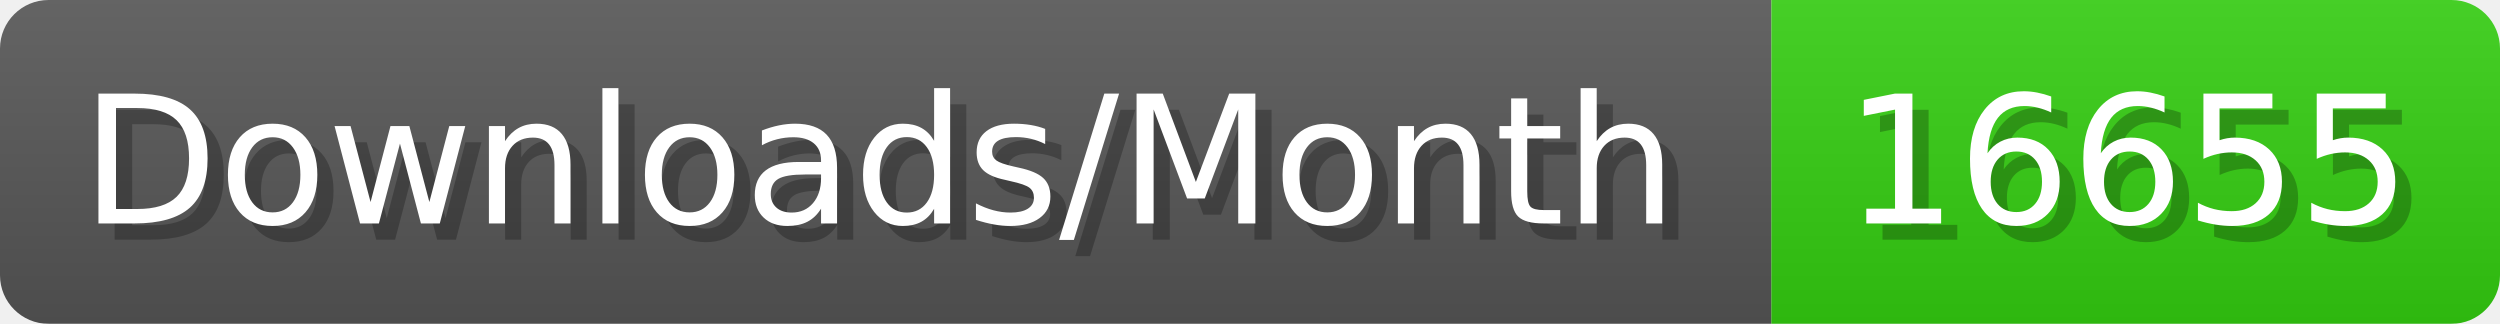
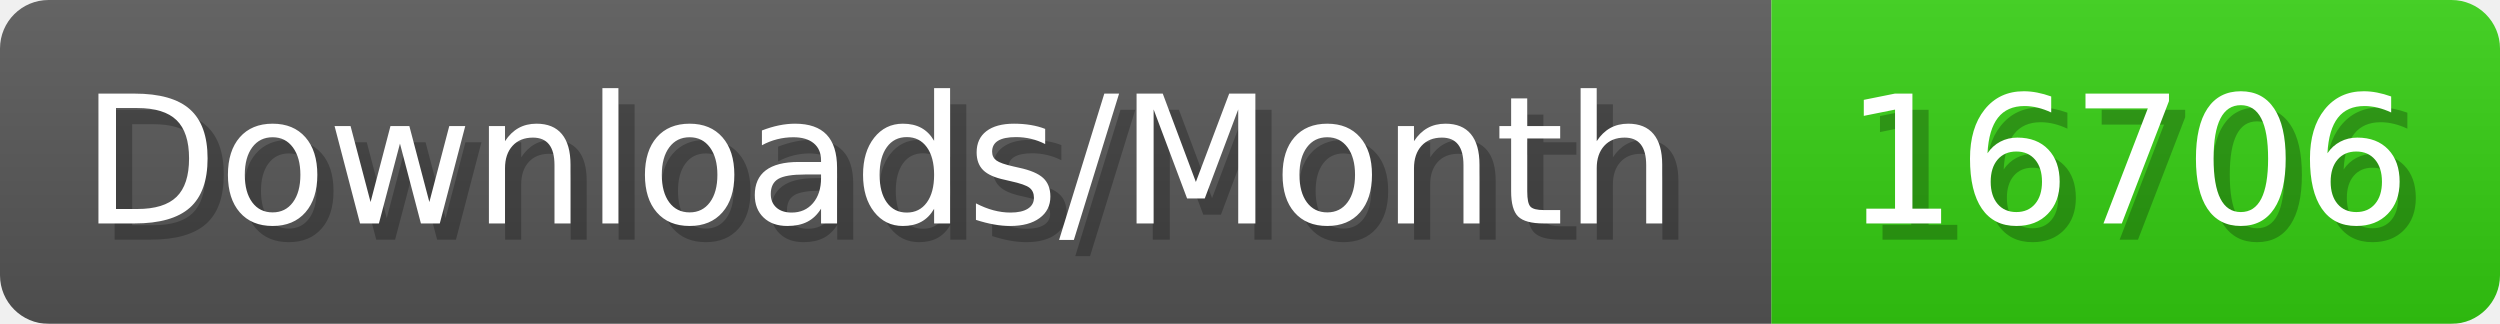
- <svg xmlns="http://www.w3.org/2000/svg" width="154.4" height="20" viewBox="0 0 1544 200" role="img" aria-label="Downloads/Month: 16655">
+ <svg xmlns="http://www.w3.org/2000/svg" width="154.4" height="20" viewBox="0 0 1544 200" role="img" aria-label="Downloads/Month: 16706">
  <linearGradient id="YlXUI" x2="0" y2="100%">
    <stop offset="0" stop-opacity=".1" stop-color="#EEE" />
    <stop offset="1" stop-opacity=".1" />
  </linearGradient>
  <mask id="JHhop">
    <rect width="1544" height="200" rx="30" fill="#FFF" />
  </mask>
  <g mask="url(#JHhop)">
    <rect width="1094" height="200" fill="#555" />
    <rect width="450" height="200" fill="#3C1" x="1094" />
    <rect width="1544" height="200" fill="url(#YlXUI)" />
  </g>
  <g aria-hidden="true" fill="#fff" text-anchor="start" font-family="Verdana,DejaVu Sans,sans-serif" font-size="110">
    <text x="60" y="148" textLength="994" fill="#000" opacity="0.25">Downloads/Month</text>
    <text x="50" y="138" textLength="994">Downloads/Month</text>
-     <text x="1149" y="148" textLength="350" fill="#000" opacity="0.25">16655</text>
-     <text x="1139" y="138" textLength="350">16655</text>
+     <text x="1149" y="148" textLength="350" fill="#000" opacity="0.25">16706</text>
+     <text x="1139" y="138" textLength="350">16706</text>
  </g>
</svg>
